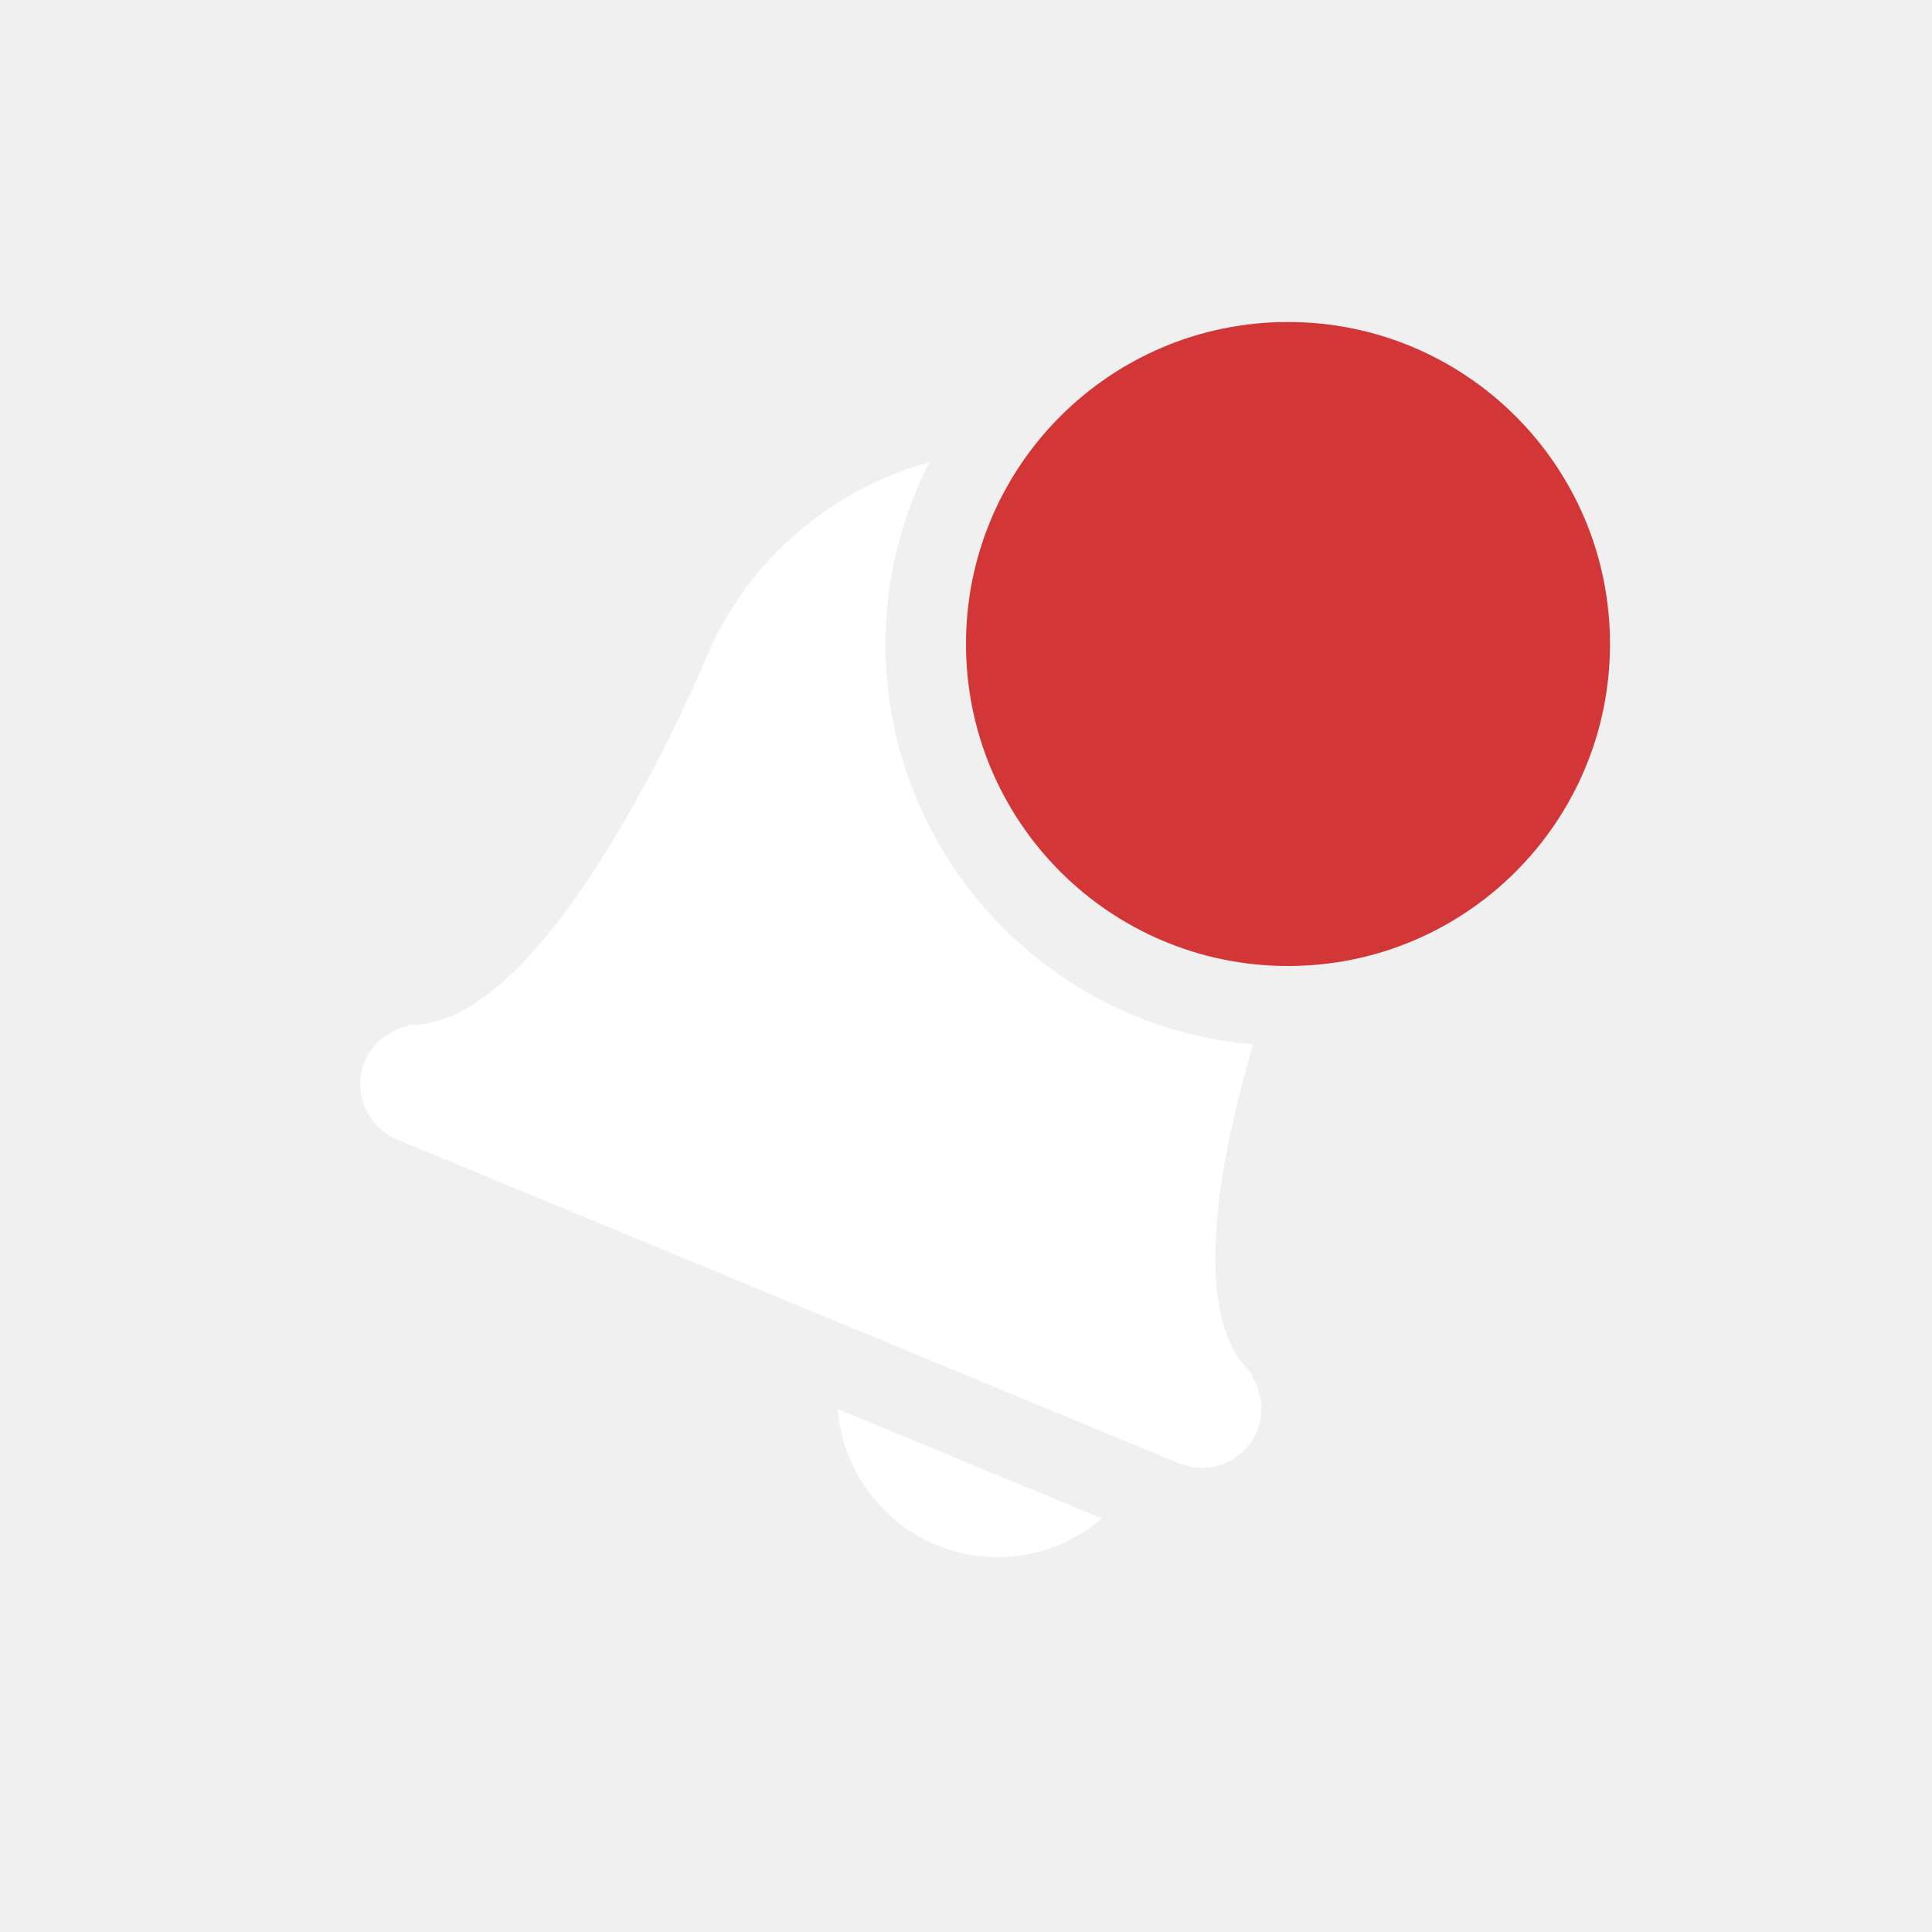
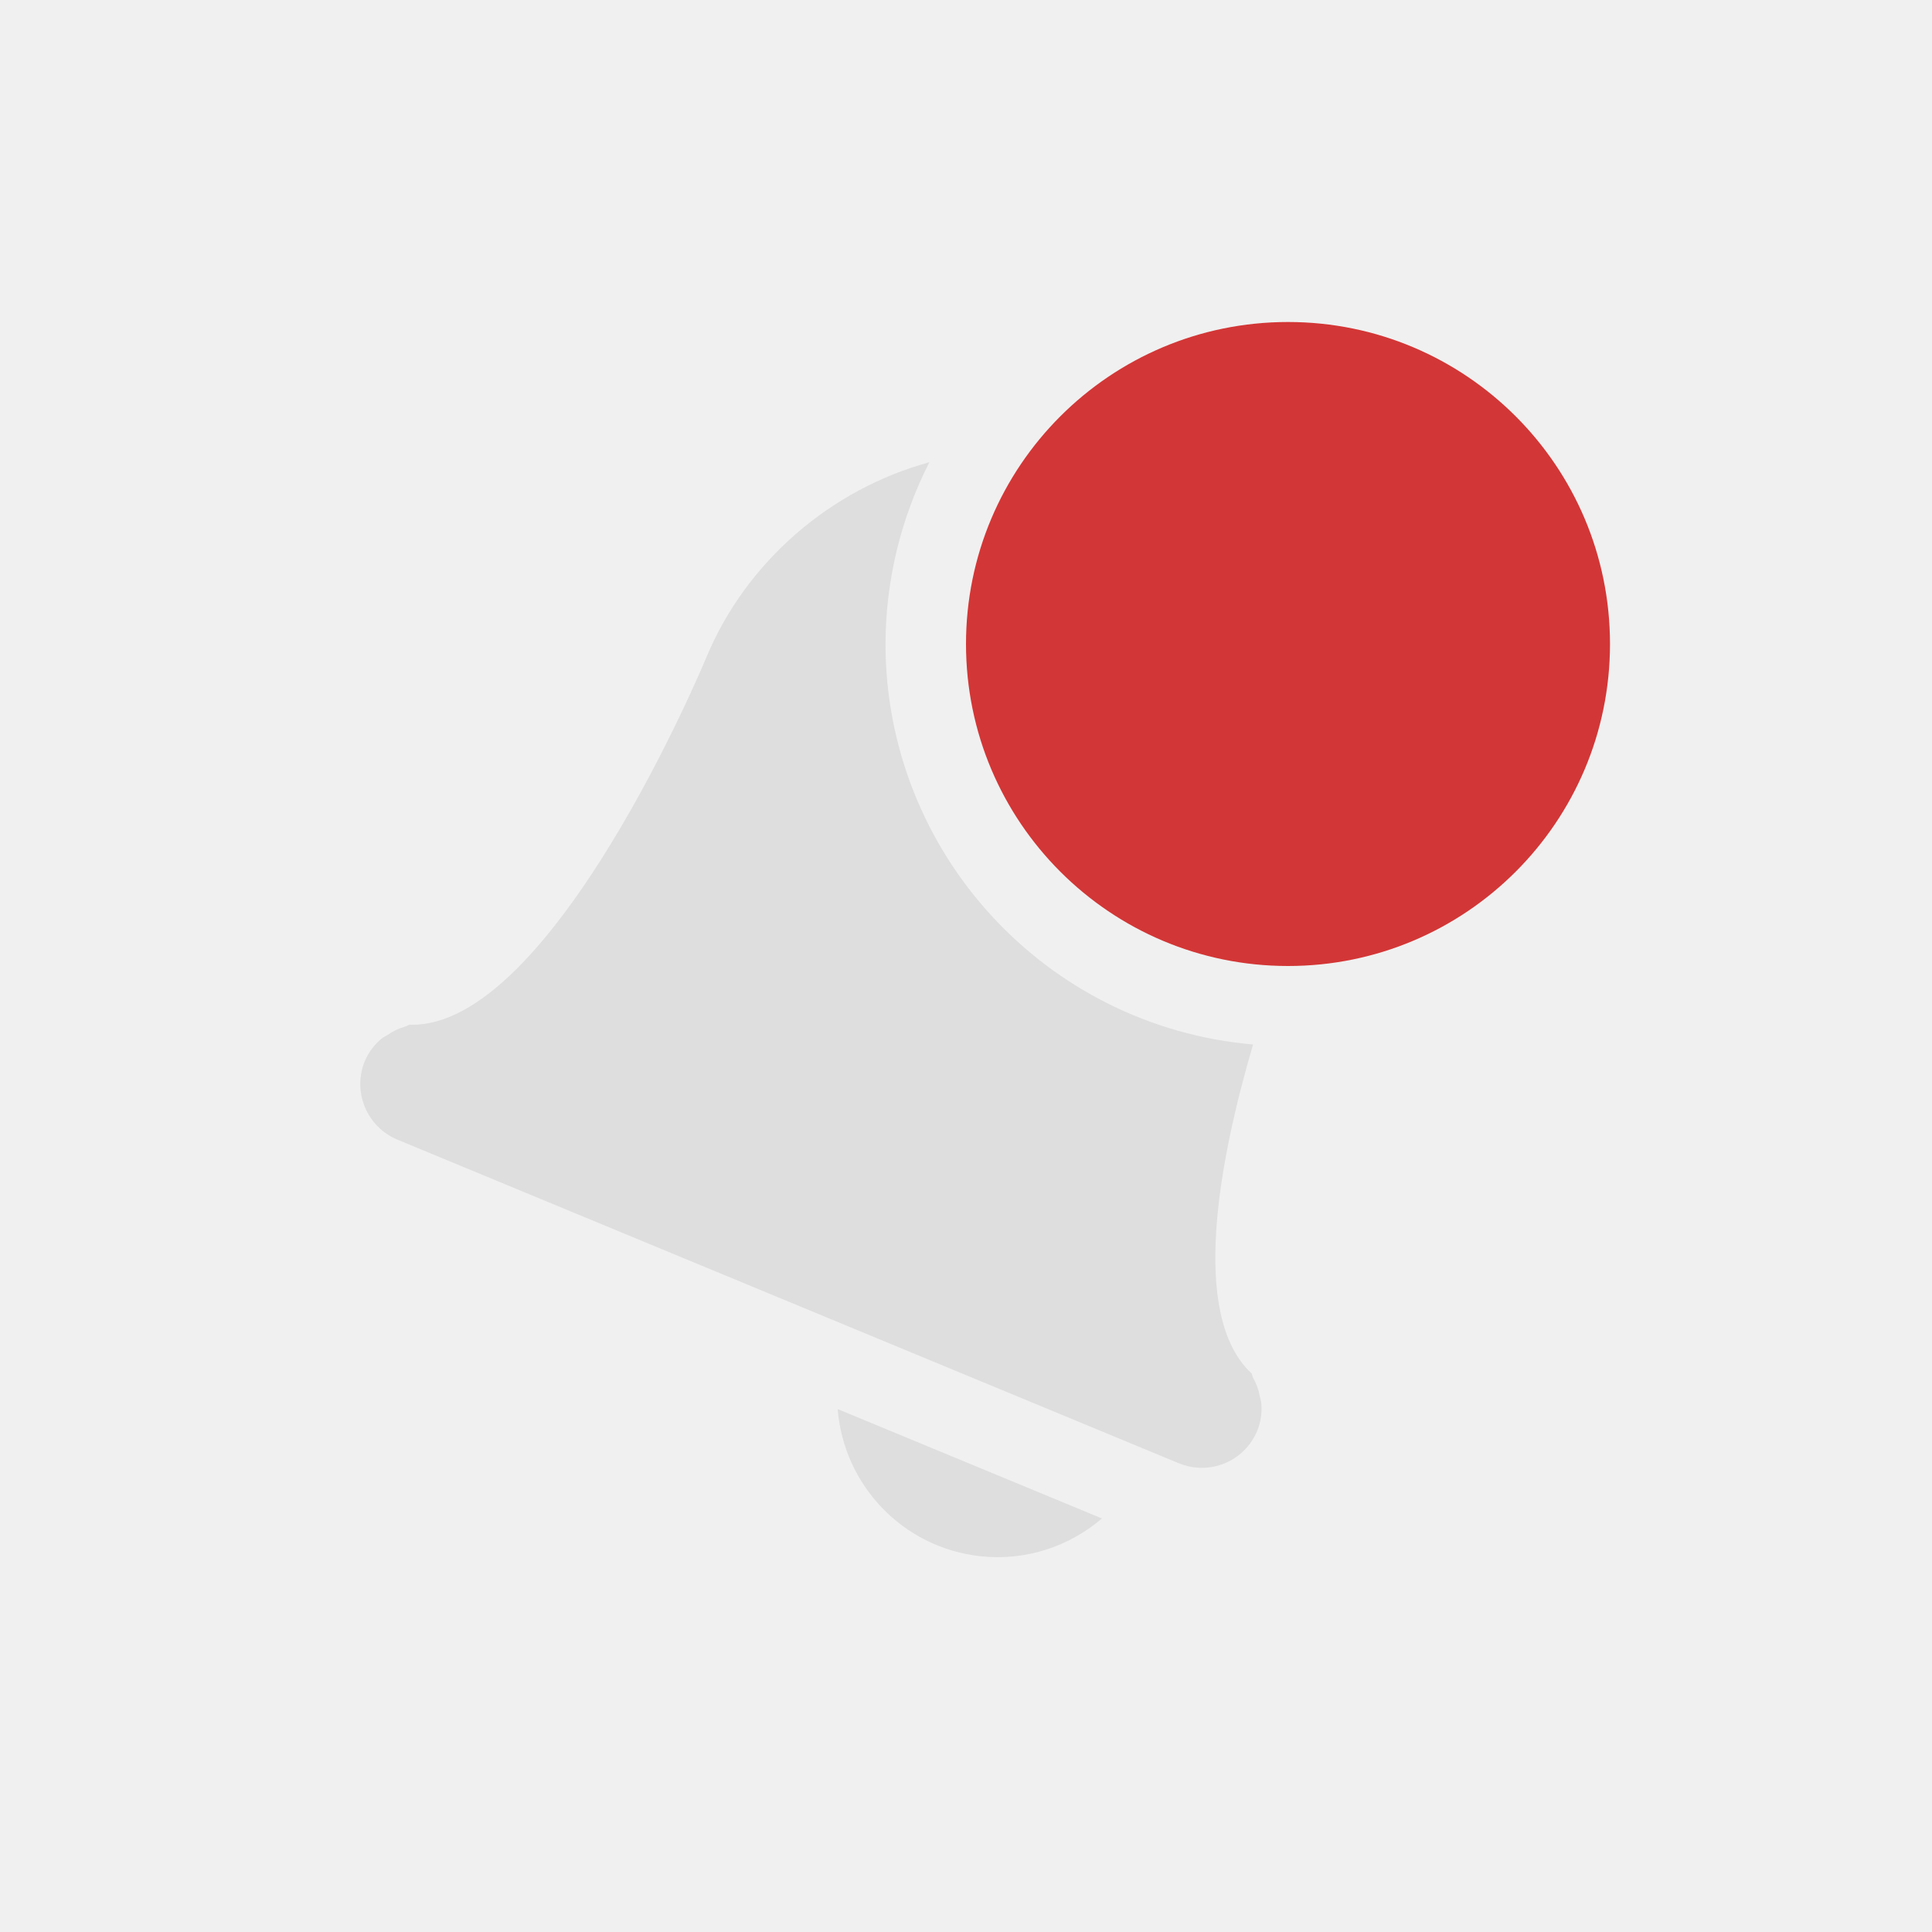
<svg xmlns="http://www.w3.org/2000/svg" height="24" width="24" version="1.1" id="svg8">
  <defs id="defs12" />
-   <path id="path2-3-7-9-8-3-7-2" d="M 11.545 5.742 C 10.327 6.074 9.271 6.971 8.773 8.17 C 8.773 8.17 6.859 12.79 5.088 12.729 C 5.069 12.733 5.055 12.747 5.035 12.752 C 4.958 12.773 4.884 12.808 4.818 12.854 C 4.791 12.872 4.764 12.882 4.74 12.902 C 4.65 12.977 4.58 13.071 4.533 13.178 C 4.374 13.562 4.556 13.999 4.939 14.158 L 14.641 18.176 C 15.025 18.335 15.46 18.156 15.619 17.771 C 15.662 17.663 15.679 17.546 15.668 17.43 C 15.666 17.398 15.654 17.37 15.648 17.34 C 15.634 17.261 15.606 17.185 15.566 17.115 C 15.556 17.098 15.558 17.077 15.547 17.061 C 14.775 16.341 15.143 14.418 15.566 12.975 A 5 5 0 0 1 11 8 A 5 5 0 0 1 11.545 5.742 z M 10.406 17.504 C 10.48 18.442 11.208 19.225 12.178 19.332 C 12.747 19.394 13.285 19.208 13.689 18.863 L 10.406 17.504 z " style="color:#bebebe;overflow:visible;isolation:auto;mix-blend-mode:normal;fill:#ffffff;marker:none" />
+   <path id="path2-3-7-9-8-3-7-2" d="M 11.545 5.742 C 10.327 6.074 9.271 6.971 8.773 8.17 C 8.773 8.17 6.859 12.79 5.088 12.729 C 5.069 12.733 5.055 12.747 5.035 12.752 C 4.958 12.773 4.884 12.808 4.818 12.854 C 4.791 12.872 4.764 12.882 4.74 12.902 C 4.65 12.977 4.58 13.071 4.533 13.178 C 4.374 13.562 4.556 13.999 4.939 14.158 L 14.641 18.176 C 15.025 18.335 15.46 18.156 15.619 17.771 C 15.662 17.663 15.679 17.546 15.668 17.43 C 15.666 17.398 15.654 17.37 15.648 17.34 C 15.634 17.261 15.606 17.185 15.566 17.115 C 15.556 17.098 15.558 17.077 15.547 17.061 C 14.775 16.341 15.143 14.418 15.566 12.975 A 5 5 0 0 1 11 8 A 5 5 0 0 1 11.545 5.742 z M 10.406 17.504 C 10.48 18.442 11.208 19.225 12.178 19.332 C 12.747 19.394 13.285 19.208 13.689 18.863 L 10.406 17.504 z " style="color:#bebebe;overflow:visible;isolation:auto;mix-blend-mode:normal;fill:#dedede;marker:none" />
  <path id="path4" style="color:#bebebe;overflow:visible;isolation:auto;mix-blend-mode:normal;fill:#d33636;marker:none" overflow="visible" d="m 20,8 a 4,4 0 0 1 -8,0 4,4 0 1 1 8,0 z" class="error" />
</svg>
